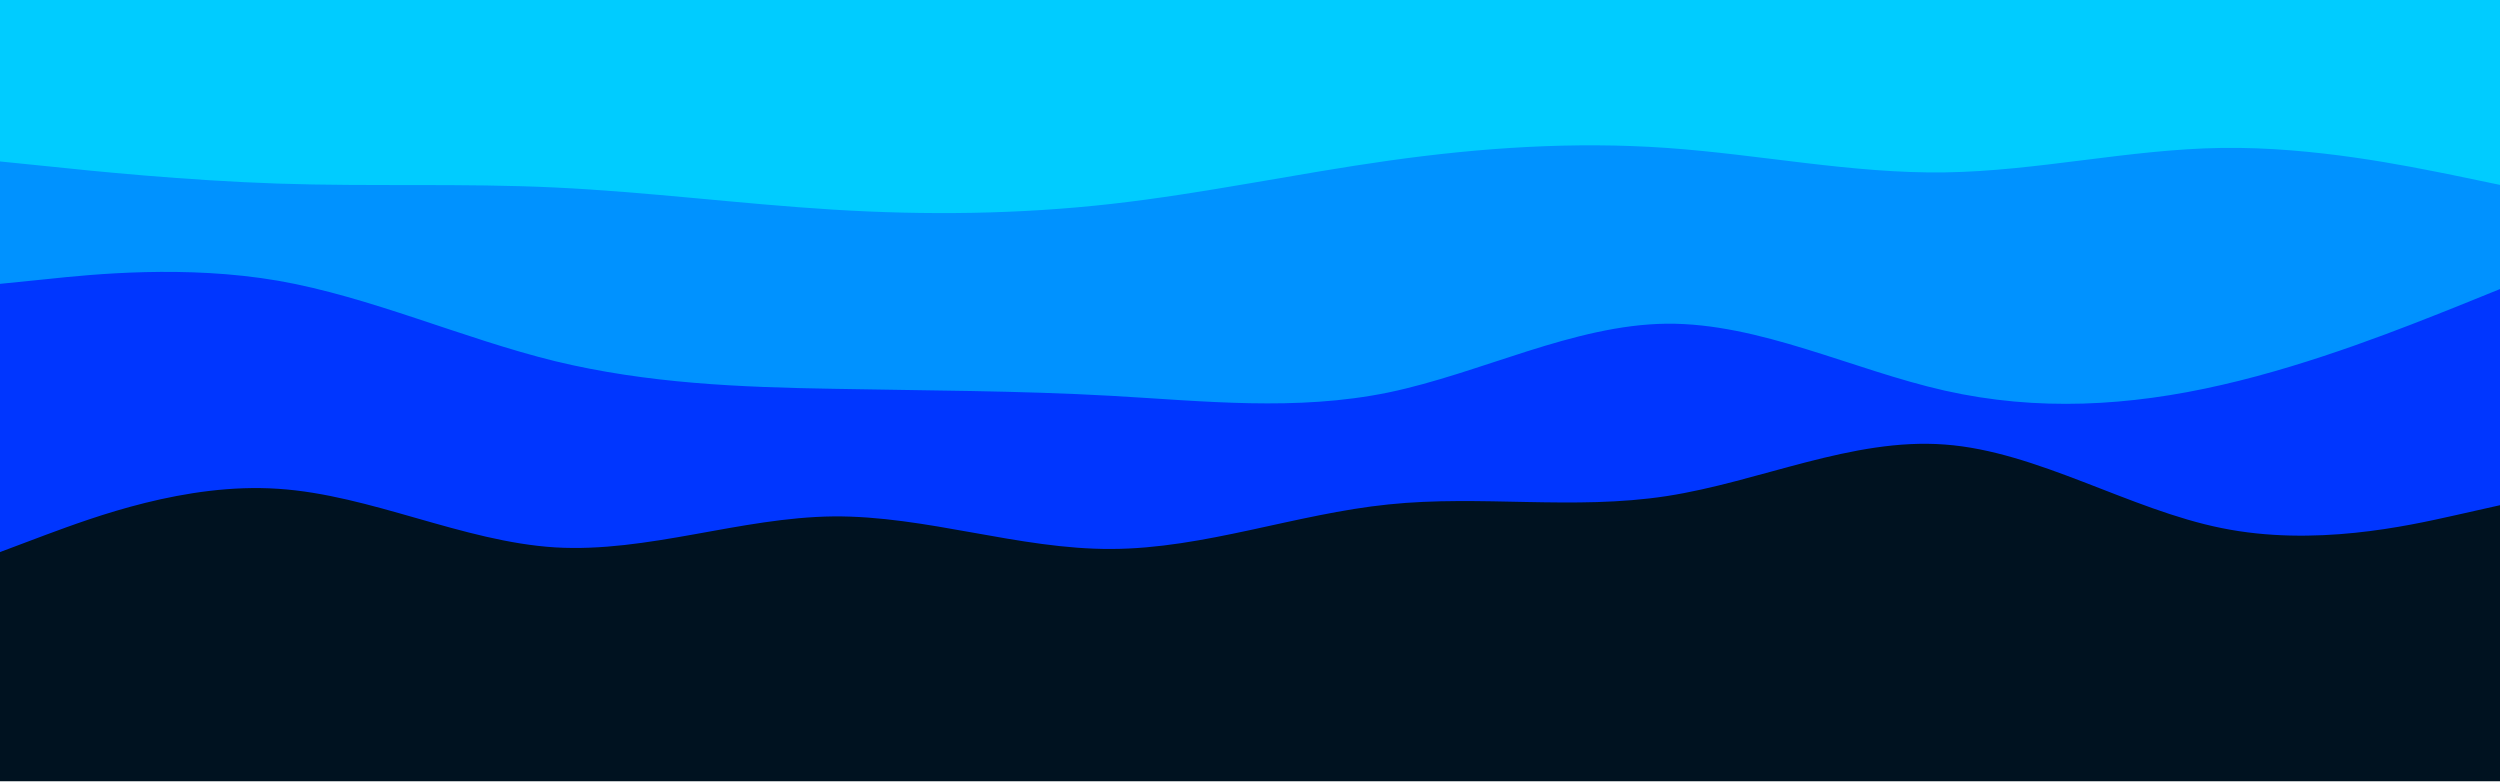
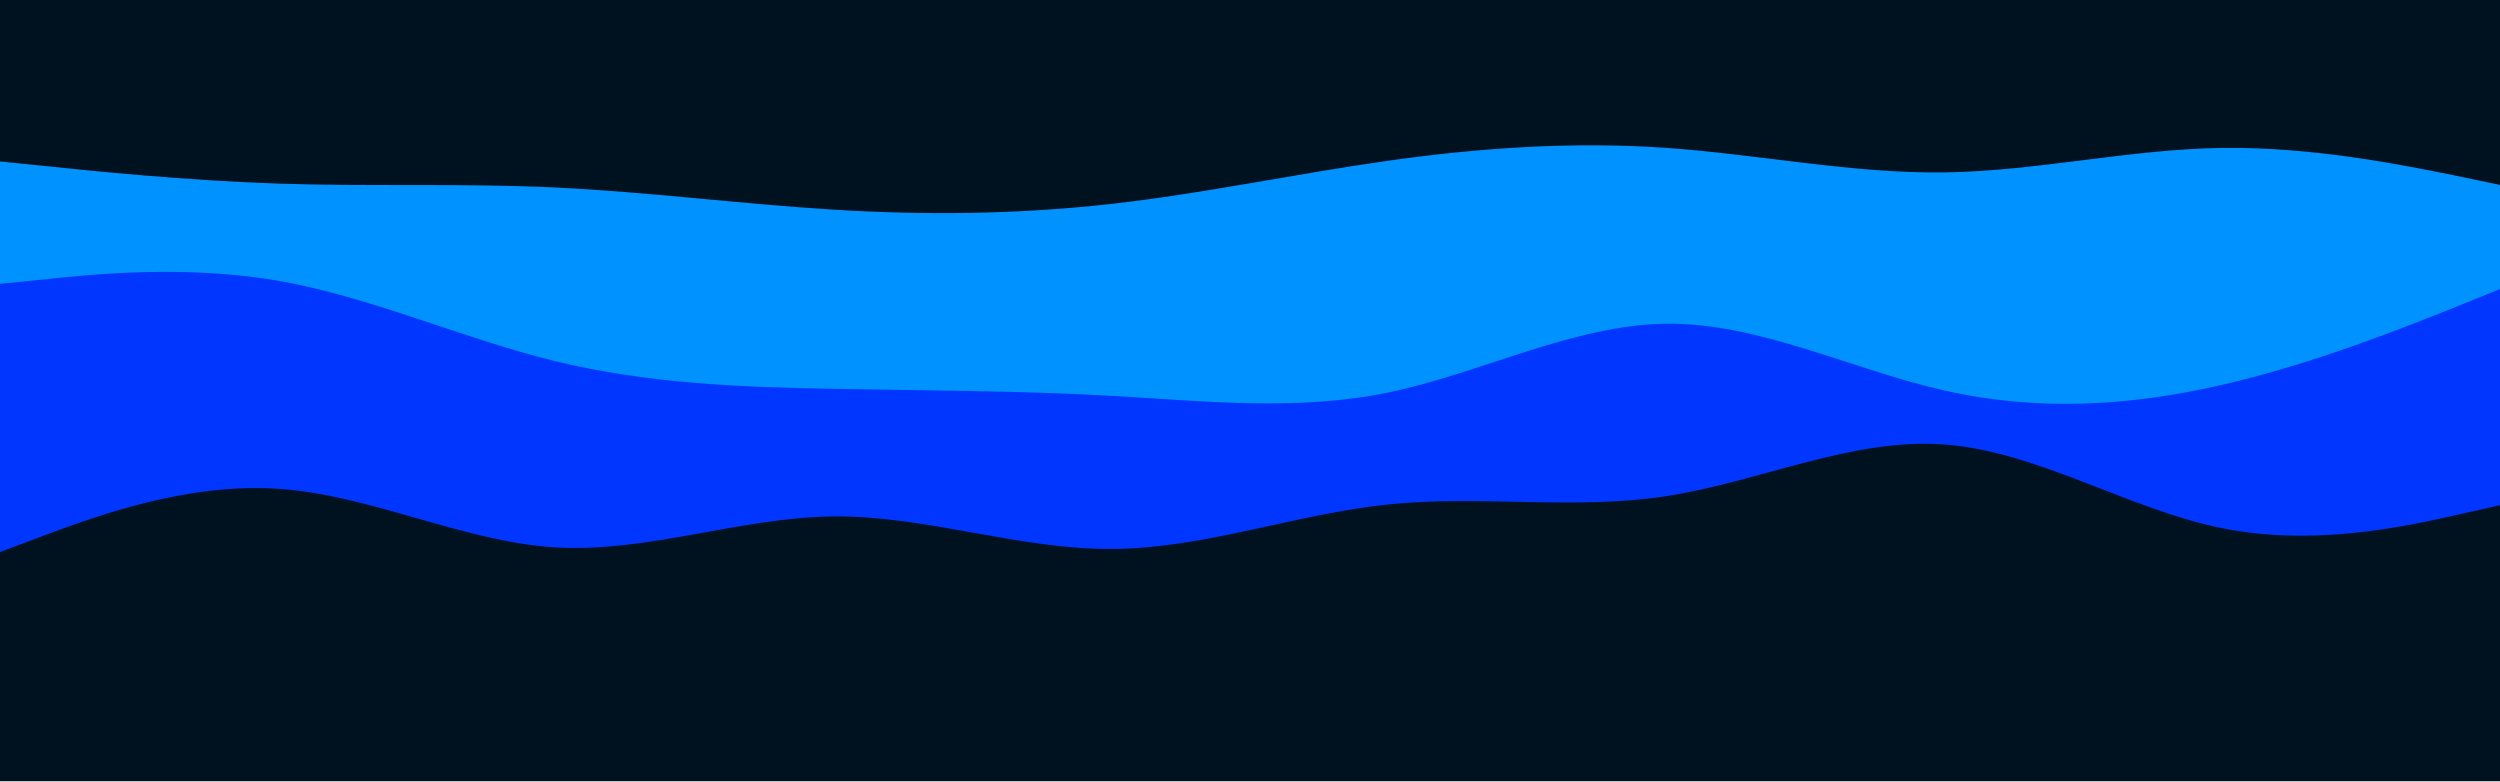
<svg xmlns="http://www.w3.org/2000/svg" id="visual" viewBox="0 0 960 300" width="960" height="300" version="1.1">
  <rect x="0" y="0" width="960" height="300" fill="#001220" />
  <path d="M0 212L17.8 205.3C35.7 198.7 71.3 185.3 106.8 187.7C142.3 190 177.7 208 213.2 210.2C248.7 212.3 284.3 198.7 320 198.3C355.7 198 391.3 211 426.8 210.8C462.3 210.7 497.7 197.3 533.2 193.7C568.7 190 604.3 196 640 190.5C675.7 185 711.3 168 746.8 170.7C782.3 173.3 817.7 195.7 853.2 202.8C888.7 210 924.3 202 942.2 198L960 194L960 0L942.2 0C924.3 0 888.7 0 853.2 0C817.7 0 782.3 0 746.8 0C711.3 0 675.7 0 640 0C604.3 0 568.7 0 533.2 0C497.7 0 462.3 0 426.8 0C391.3 0 355.7 0 320 0C284.3 0 248.7 0 213.2 0C177.7 0 142.3 0 106.8 0C71.3 0 35.7 0 17.8 0L0 0Z" fill="#0036ff" />
  <path d="M0 109L17.8 107.2C35.7 105.3 71.3 101.7 106.8 107.8C142.3 114 177.7 130 213.2 138.7C248.7 147.3 284.3 148.7 320 149.3C355.7 150 391.3 150 426.8 152C462.3 154 497.7 158 533.2 150.7C568.7 143.3 604.3 124.7 640 124.3C675.7 124 711.3 142 746.8 150C782.3 158 817.7 156 853.2 147.8C888.7 139.7 924.3 125.3 942.2 118.2L960 111L960 0L942.2 0C924.3 0 888.7 0 853.2 0C817.7 0 782.3 0 746.8 0C711.3 0 675.7 0 640 0C604.3 0 568.7 0 533.2 0C497.7 0 462.3 0 426.8 0C391.3 0 355.7 0 320 0C284.3 0 248.7 0 213.2 0C177.7 0 142.3 0 106.8 0C71.3 0 35.7 0 17.8 0L0 0Z" fill="#0092ff" />
-   <path d="M0 62L17.8 63.8C35.7 65.7 71.3 69.3 106.8 70.5C142.3 71.7 177.7 70.3 213.2 72C248.7 73.7 284.3 78.3 320 80.5C355.7 82.7 391.3 82.3 426.8 78.3C462.3 74.3 497.7 66.7 533.2 61.7C568.7 56.7 604.3 54.3 640 56.8C675.7 59.3 711.3 66.7 746.8 66.2C782.3 65.7 817.7 57.3 853.2 56.8C888.7 56.3 924.3 63.7 942.2 67.3L960 71L960 0L942.2 0C924.3 0 888.7 0 853.2 0C817.7 0 782.3 0 746.8 0C711.3 0 675.7 0 640 0C604.3 0 568.7 0 533.2 0C497.7 0 462.3 0 426.8 0C391.3 0 355.7 0 320 0C284.3 0 248.7 0 213.2 0C177.7 0 142.3 0 106.8 0C71.3 0 35.7 0 17.8 0L0 0Z" fill="#00ccff" />
+   <path d="M0 62L17.8 63.8C35.7 65.7 71.3 69.3 106.8 70.5C142.3 71.7 177.7 70.3 213.2 72C248.7 73.7 284.3 78.3 320 80.5C355.7 82.7 391.3 82.3 426.8 78.3C462.3 74.3 497.7 66.7 533.2 61.7C568.7 56.7 604.3 54.3 640 56.8C675.7 59.3 711.3 66.7 746.8 66.2C782.3 65.7 817.7 57.3 853.2 56.8C888.7 56.3 924.3 63.7 942.2 67.3L960 71L960 0L942.2 0C924.3 0 888.7 0 853.2 0C817.7 0 782.3 0 746.8 0C711.3 0 675.7 0 640 0C604.3 0 568.7 0 533.2 0C497.7 0 462.3 0 426.8 0C391.3 0 355.7 0 320 0C284.3 0 248.7 0 213.2 0C177.7 0 142.3 0 106.8 0C71.3 0 35.7 0 17.8 0L0 0Z" fill="#001220" />
</svg>
